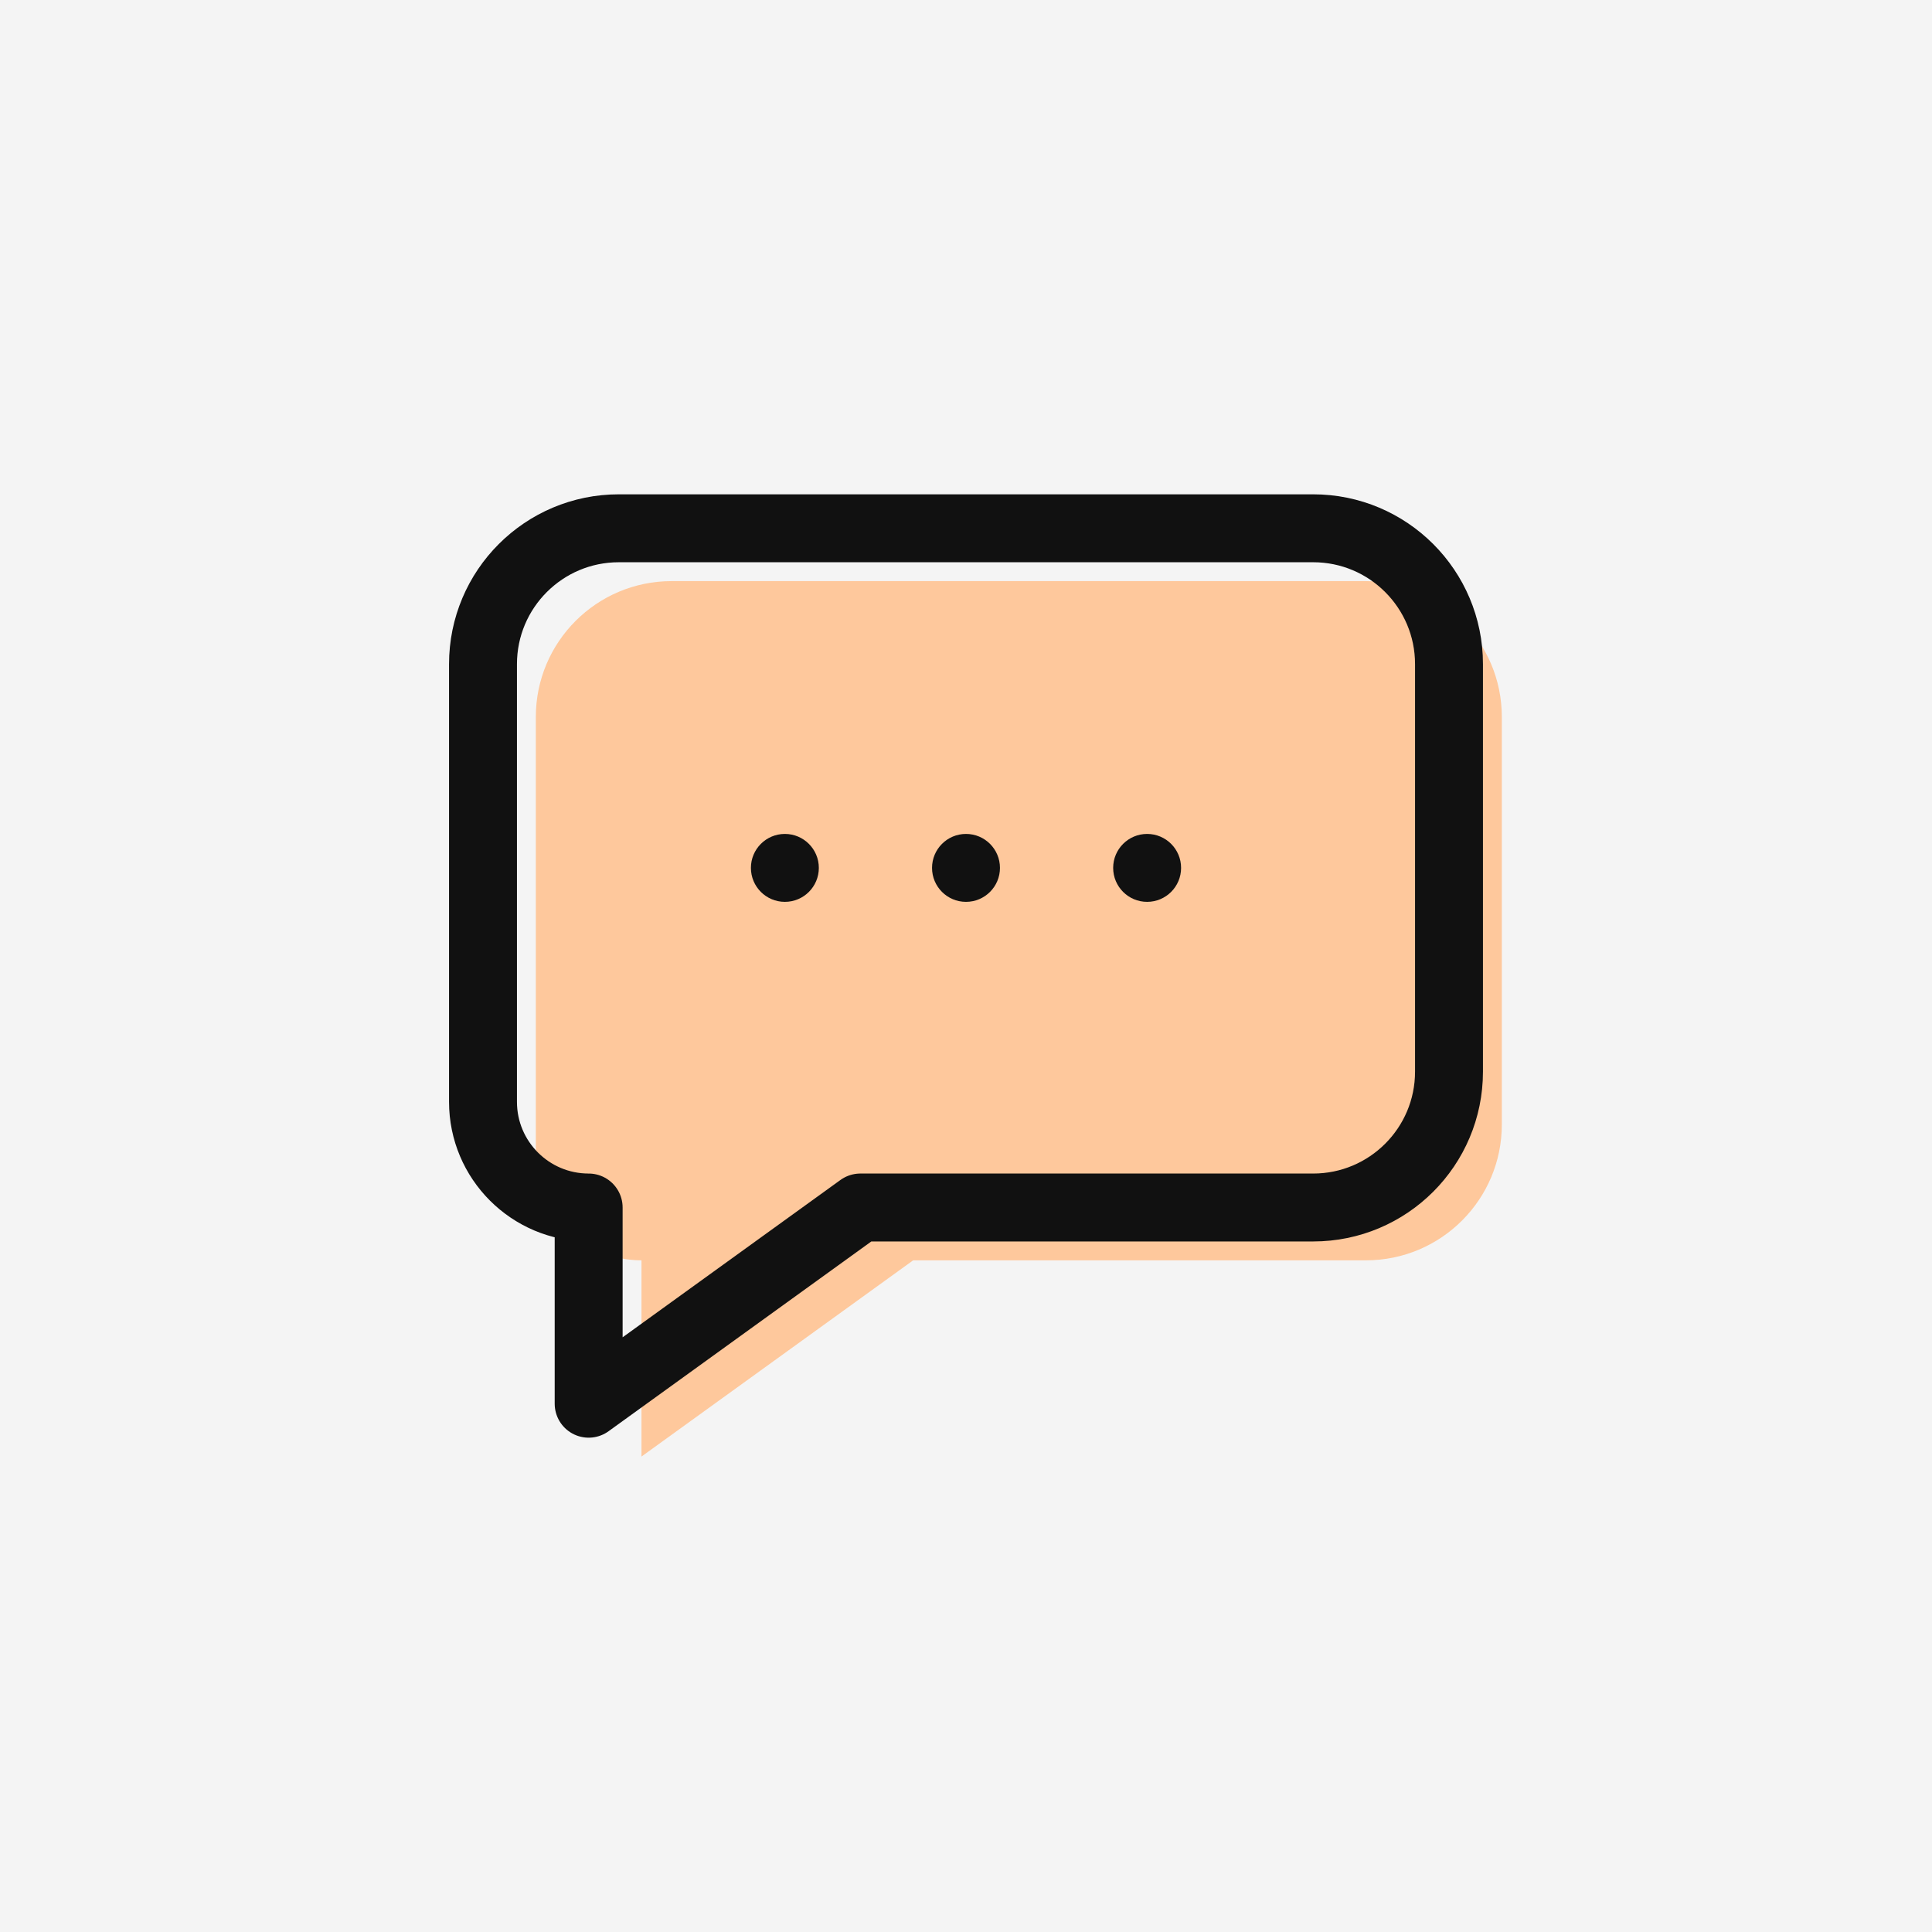
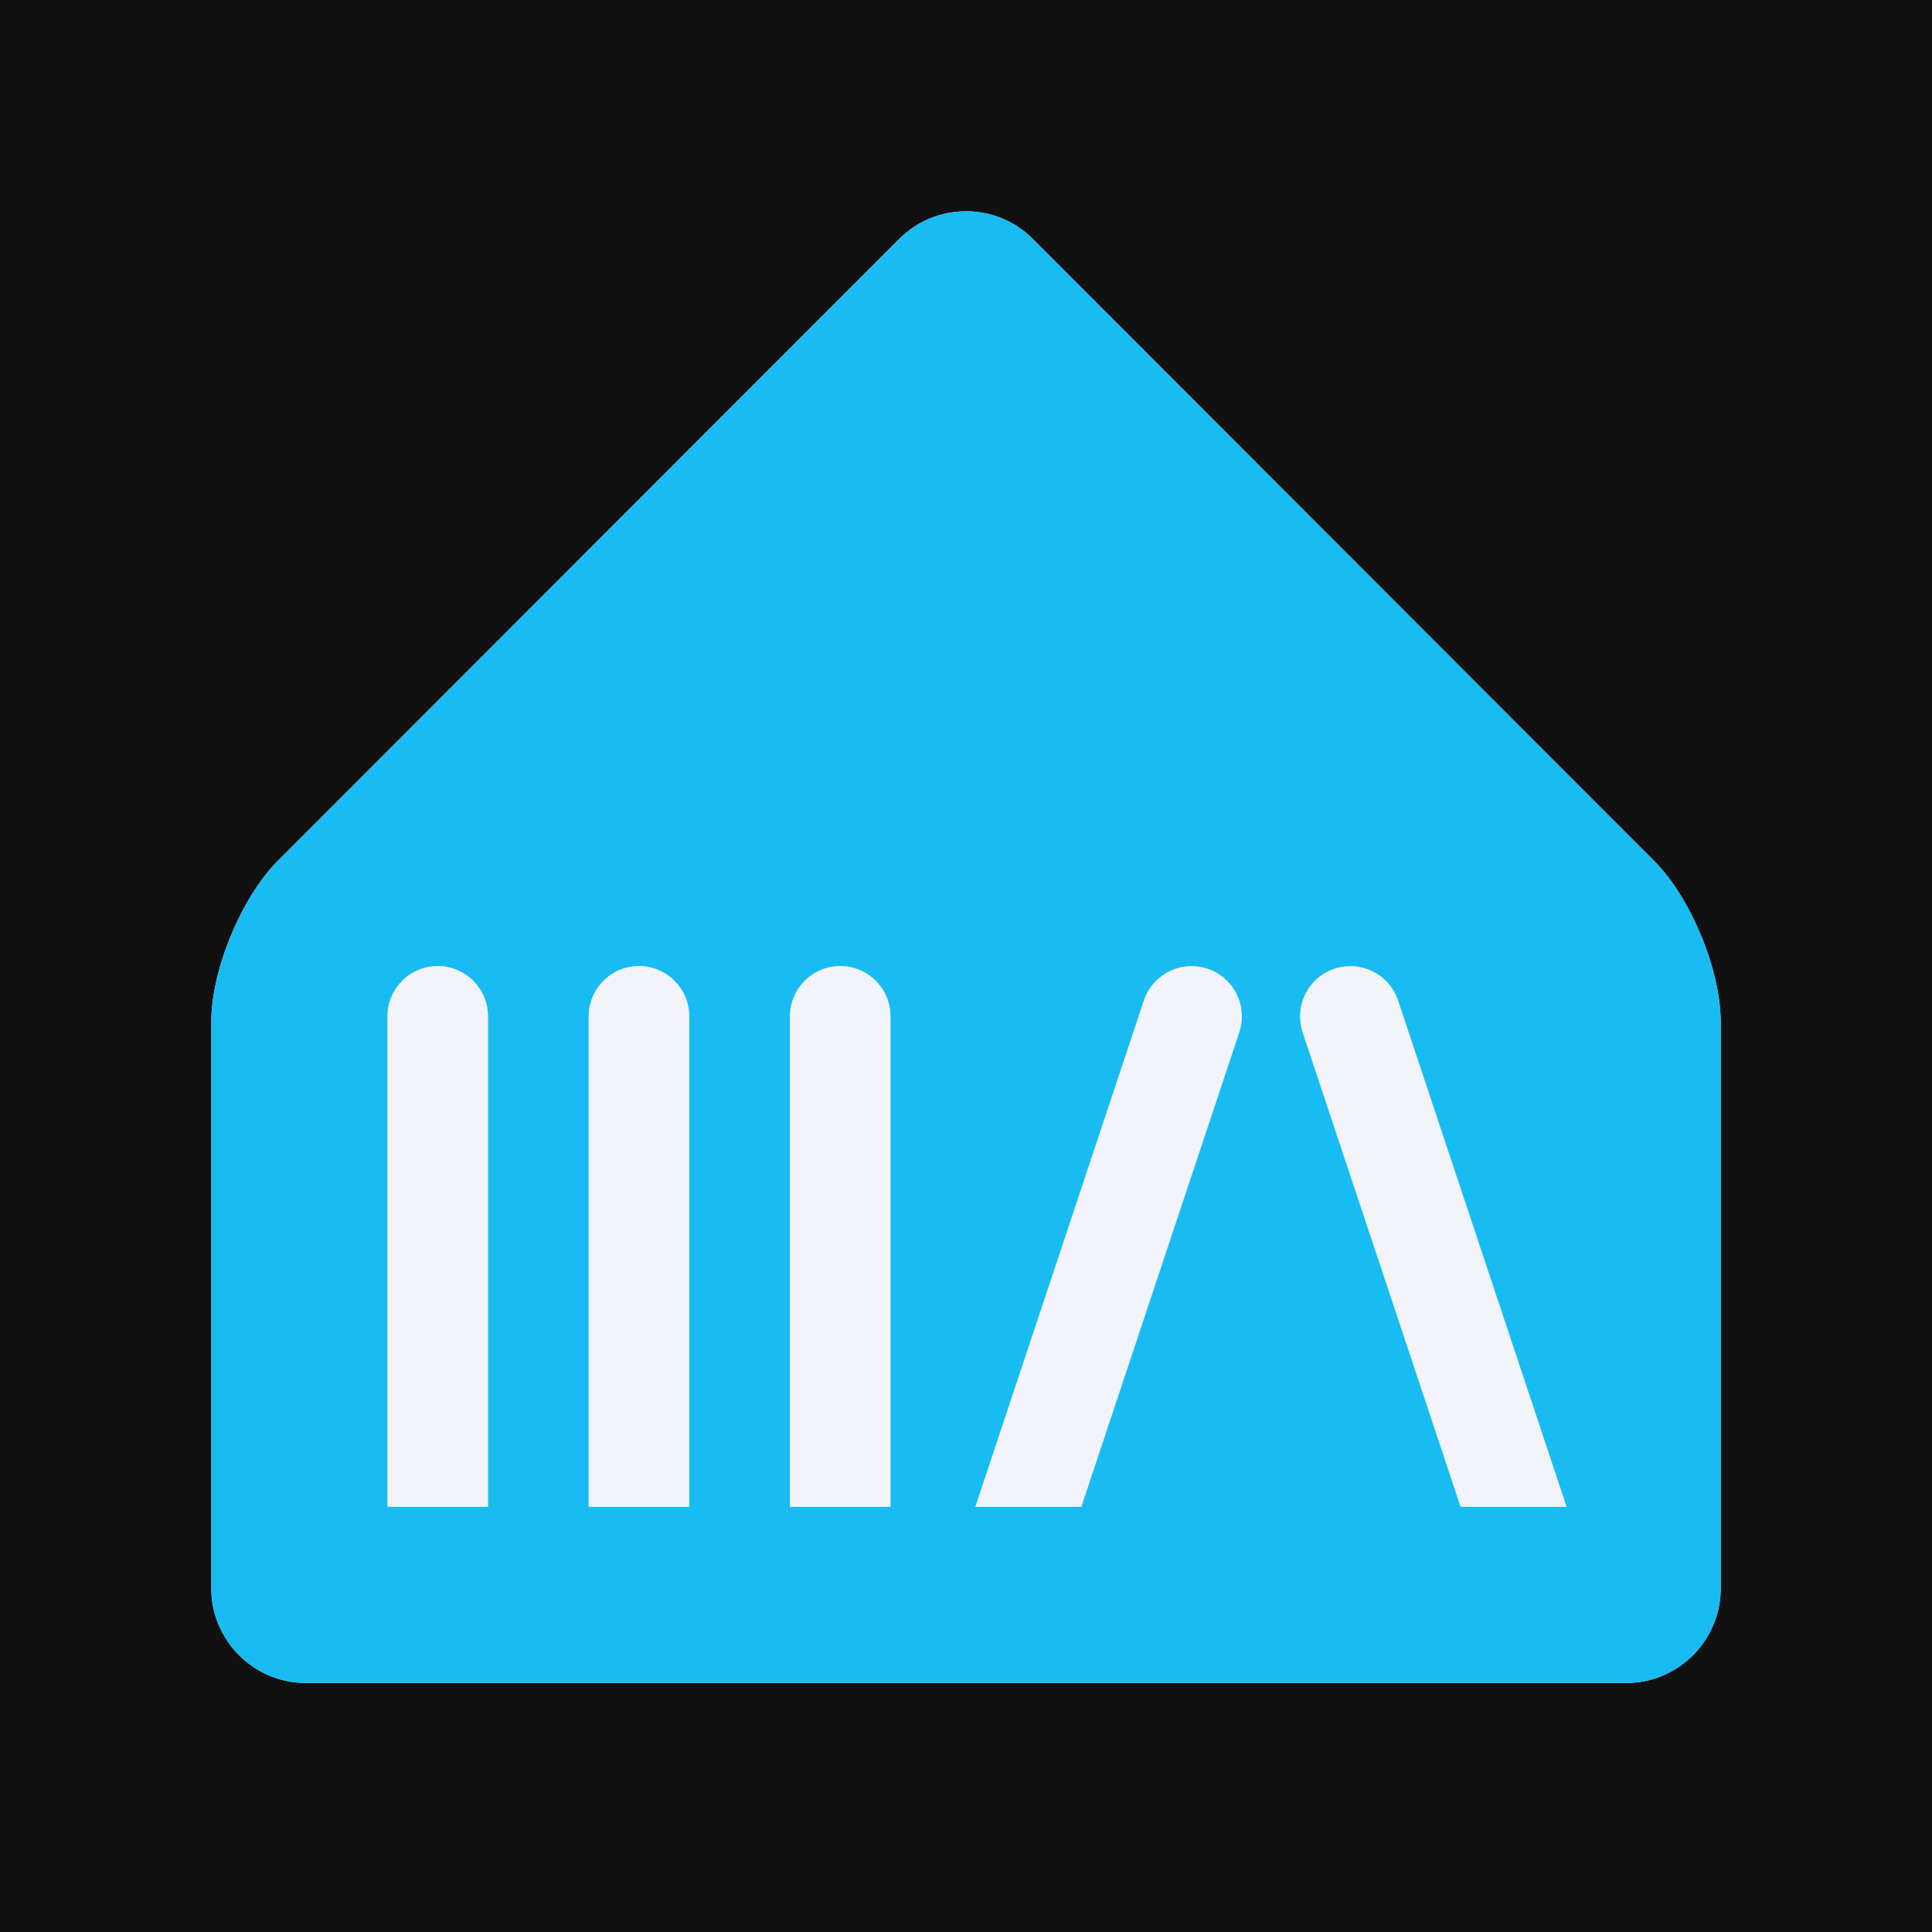
<svg xmlns="http://www.w3.org/2000/svg" viewBox="0 0 512 512">
-   <rect width="512" height="512" fill="#F4F4F4" />
-   <defs>
-     <path id="bubble" d="M164 140h184a36 36 0 0 1 36 36v108a36 36 0 0 1-36 36H228l-72 52v-52a28 28 0 0 1-28-28V176a36 36 0 0 1 36-36Z" />
-   </defs>
-   <use href="#bubble" fill="#FEC89C" transform="translate(14 14)" />
-   <use href="#bubble" fill="none" stroke="#111111" stroke-width="18" stroke-linecap="round" stroke-linejoin="round" />
-   <g fill="#111111">
-     <circle cx="208" cy="230" r="9" />
-     <circle cx="256" cy="230" r="9" />
-     <circle cx="304" cy="230" r="9" />
+   <rect width="512" height="512" fill="#111111" />
+   <g transform="translate(56 56) scale(2.666667)">
+     <path d="M68.371 2.738C72.026 -0.913 77.993 -0.913 81.629 2.738L143.371 64.543C147.026 68.194 150 75.402 150 80.567V136.886L149.997 137.108C149.868 142.162 145.696 146.25 140.625 146.25H9.375C4.223 146.25 1.50296e-05 142.012 0 136.867V80.548C7.52069e-05 75.383 2.993 68.175 6.629 64.524L68.371 2.738Z" fill="#F2F4F9" />
+     <path d="M68.371 2.738C72.026 -0.913 77.993 -0.913 81.629 2.738L143.371 64.543C147.026 68.194 150 75.402 150 80.567V136.886L149.997 137.108C149.868 142.162 145.696 146.25 140.625 146.25H9.375C4.223 146.25 1.50296e-05 142.012 0 136.867V80.548C7.52069e-05 75.383 2.993 68.175 6.629 64.524L68.371 2.738ZM22.5 75C19.739 75 17.5 77.239 17.5 80V128.75H27.5V80C27.5 77.239 25.261 75 22.5 75ZM42.5 75C39.739 75 37.5 77.239 37.5 80V128.75H47.5V80C47.5 77.239 45.261 75 42.5 75ZM62.5 75C59.739 75 57.5 77.239 57.5 80V128.75H67.5V80C67.5 77.239 65.261 75 62.5 75ZM98.995 75.267C96.375 74.395 93.544 75.812 92.672 78.432L75.924 128.75H86.464L102.16 81.59C103.032 78.97 101.615 76.139 98.995 75.267ZM117.943 78.432C117.07 75.812 114.239 74.395 111.619 75.267C108.999 76.139 107.582 78.97 108.454 81.59L124.151 128.75H134.69L117.943 78.432Z" fill="#18BCF2" />
  </g>
</svg>
